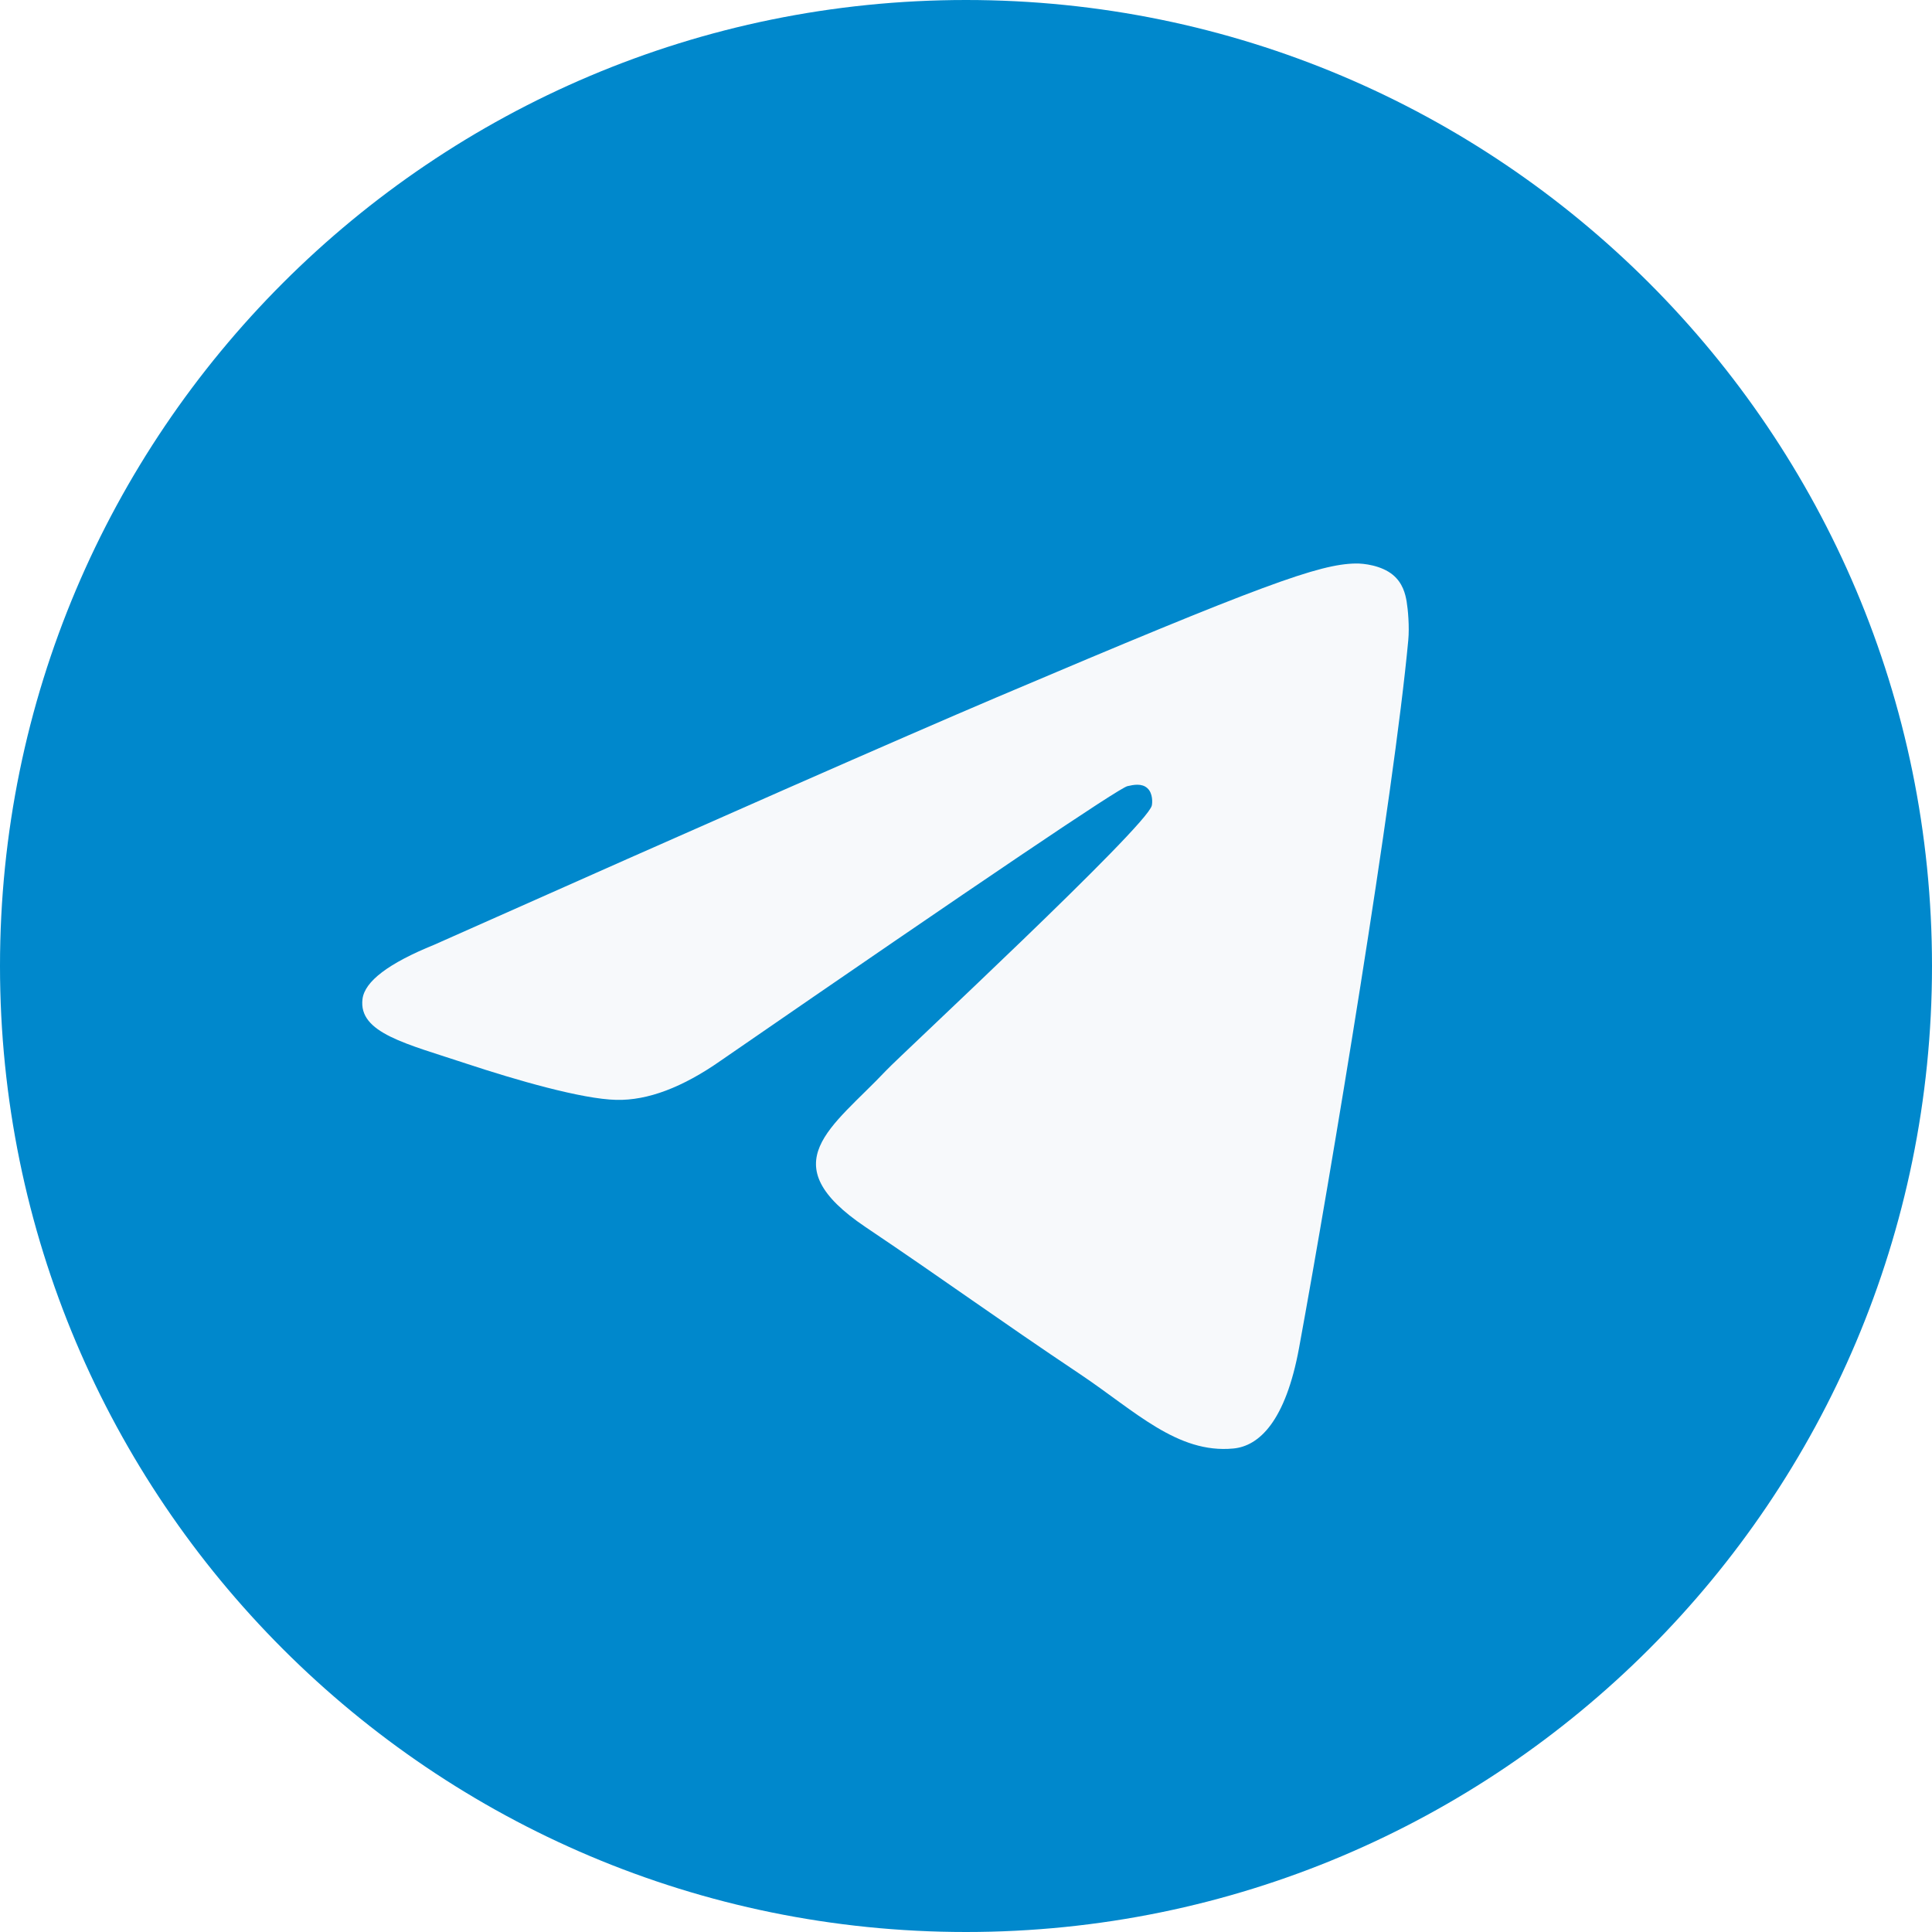
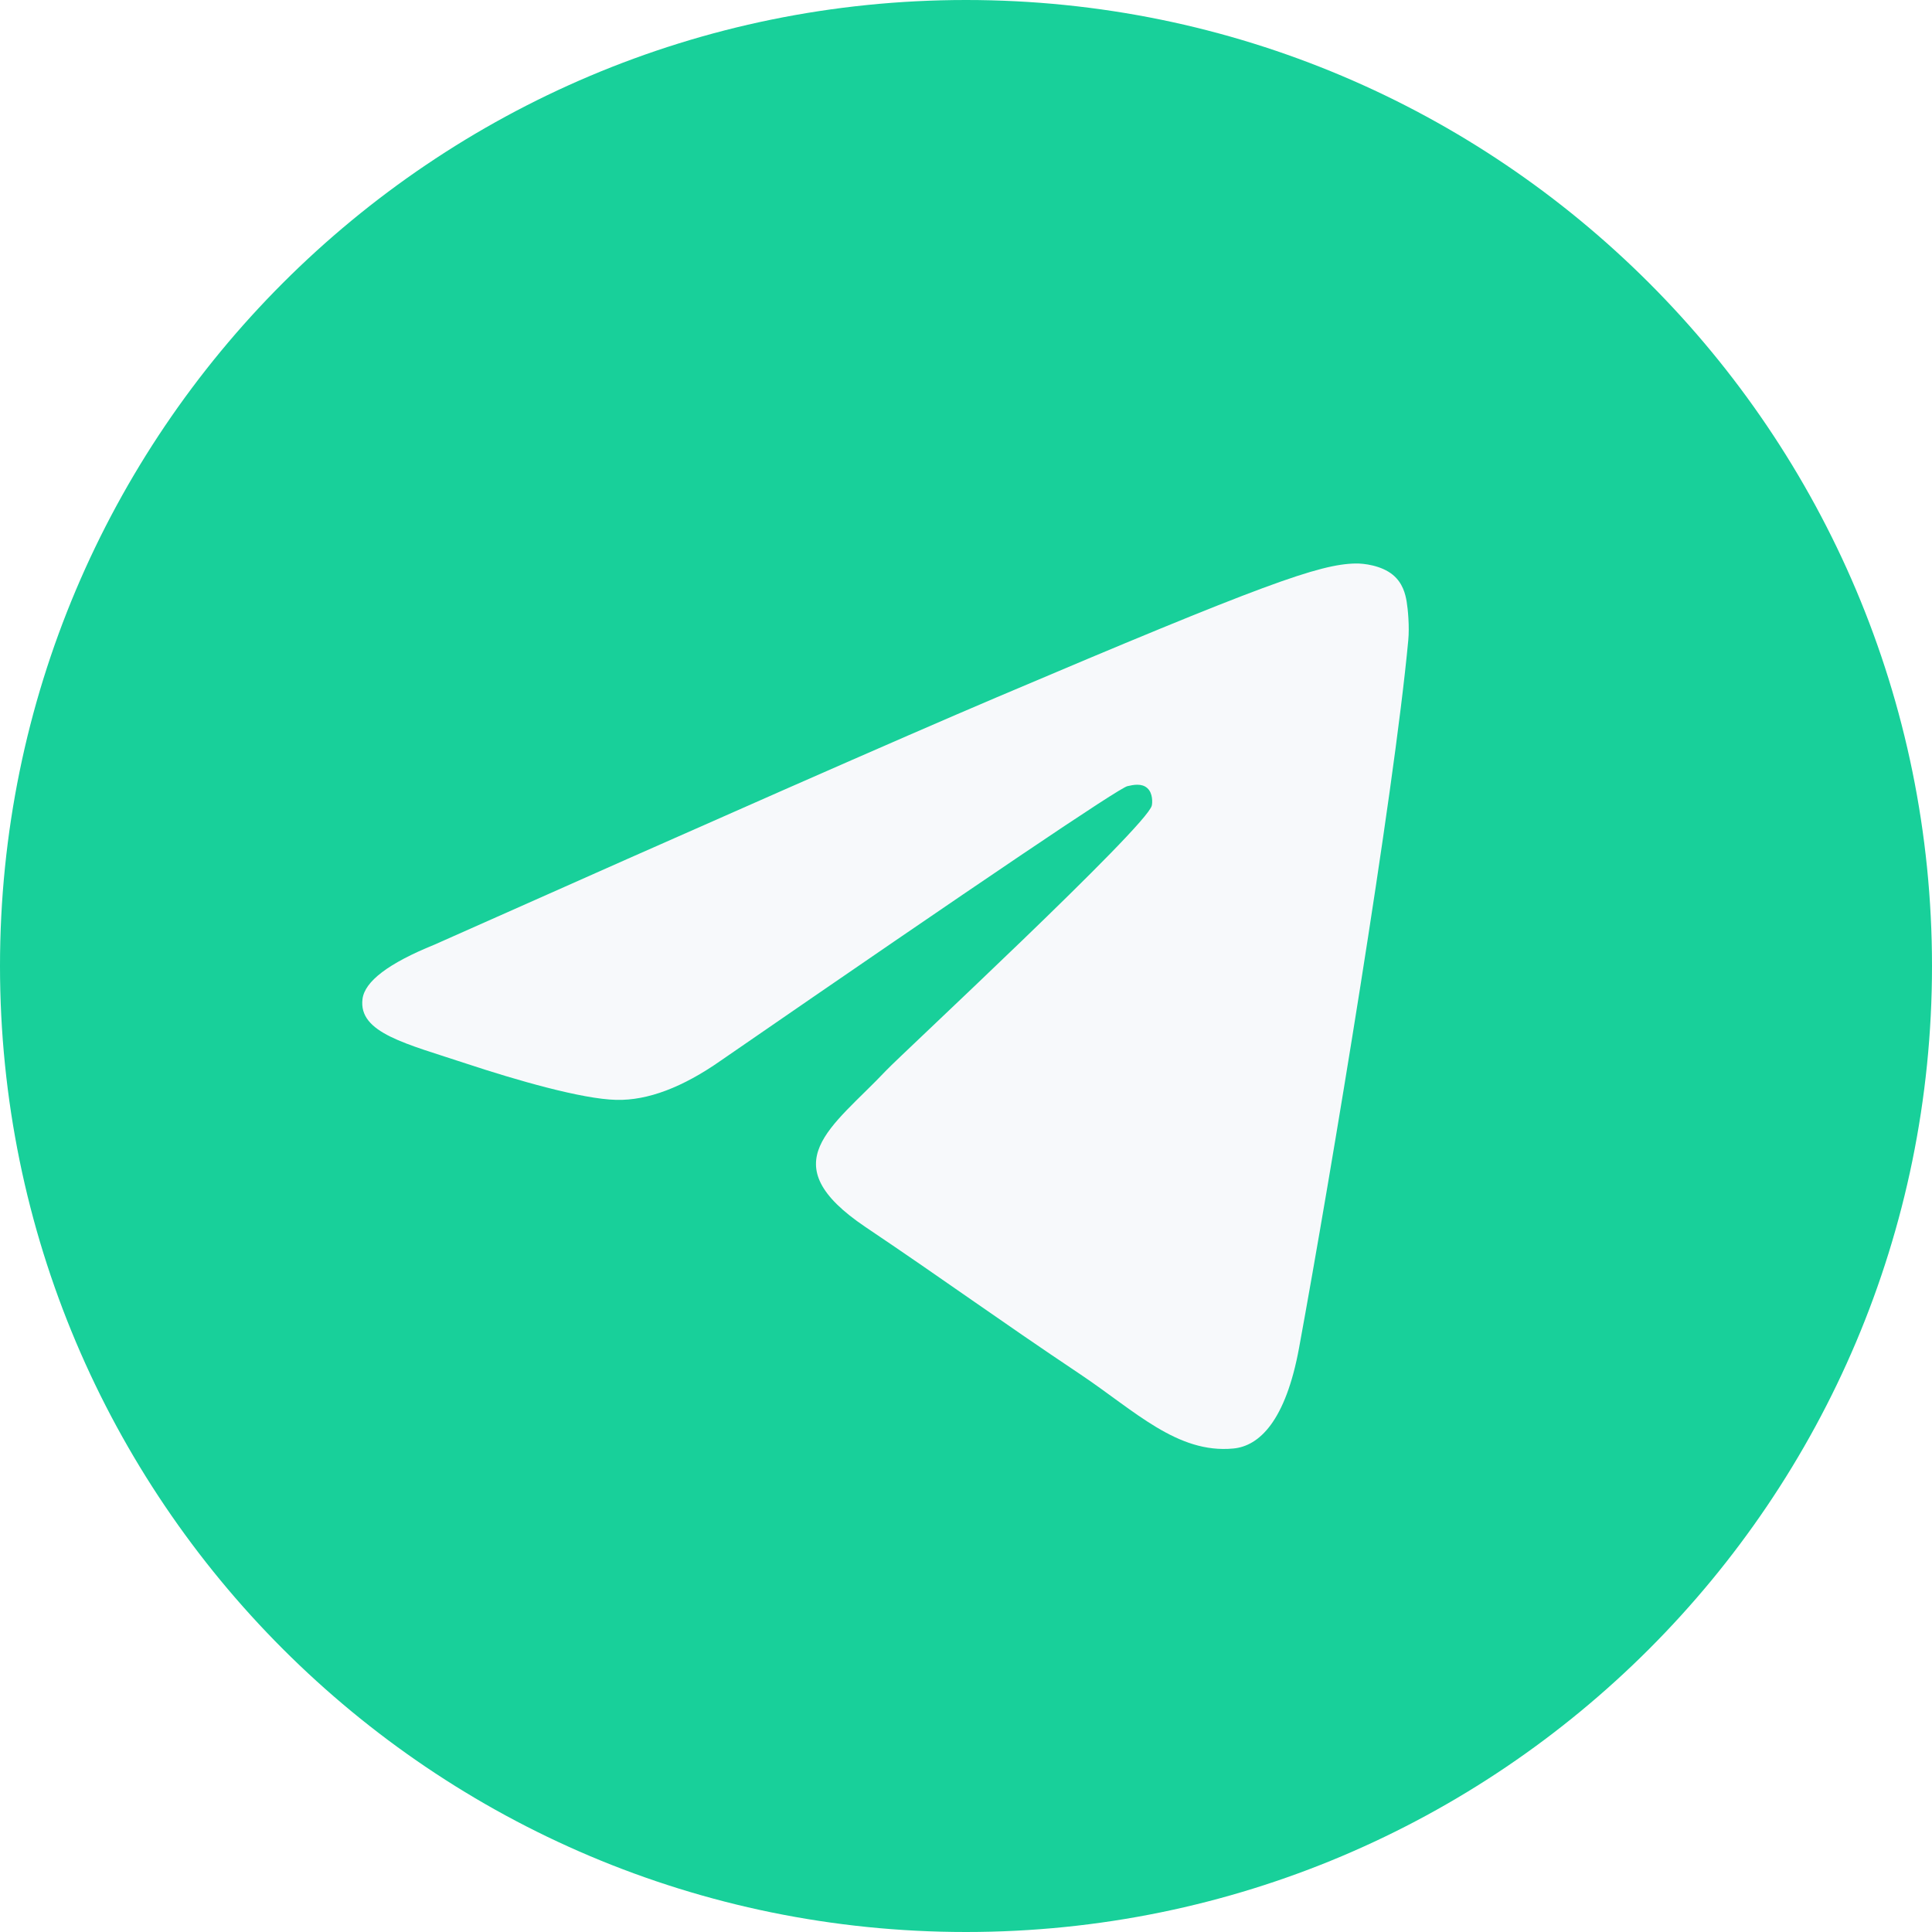
<svg xmlns="http://www.w3.org/2000/svg" width="24" height="24" viewBox="0 0 24 24" fill="none">
-   <rect width="24" height="24" rx="12" fill="#0088CC" />
+   <rect width="24" height="24" rx="12" fill="#18D09A" />
  <path d="M5.394 11.736C8.883 10.183 11.21 9.16 12.375 8.665C15.699 7.253 16.39 7.008 16.84 7C16.939 6.998 17.16 7.023 17.304 7.142C17.425 7.243 17.458 7.378 17.474 7.473C17.49 7.568 17.51 7.785 17.494 7.954C17.314 9.887 16.535 14.577 16.138 16.741C15.97 17.657 15.64 17.965 15.32 17.994C14.625 18.06 14.097 17.526 13.424 17.075C12.37 16.37 11.775 15.931 10.752 15.243C9.57 14.447 10.336 14.01 11.01 13.296C11.186 13.109 14.249 10.265 14.308 10.007C14.316 9.974 14.323 9.854 14.253 9.791C14.183 9.727 14.079 9.749 14.005 9.766C13.899 9.791 12.216 10.926 8.956 13.174C8.478 13.509 8.045 13.672 7.657 13.663C7.23 13.654 6.408 13.416 5.797 13.214C5.047 12.965 4.451 12.833 4.503 12.411C4.53 12.191 4.827 11.966 5.394 11.736Z" fill="#F7F9FB" />
</svg>
